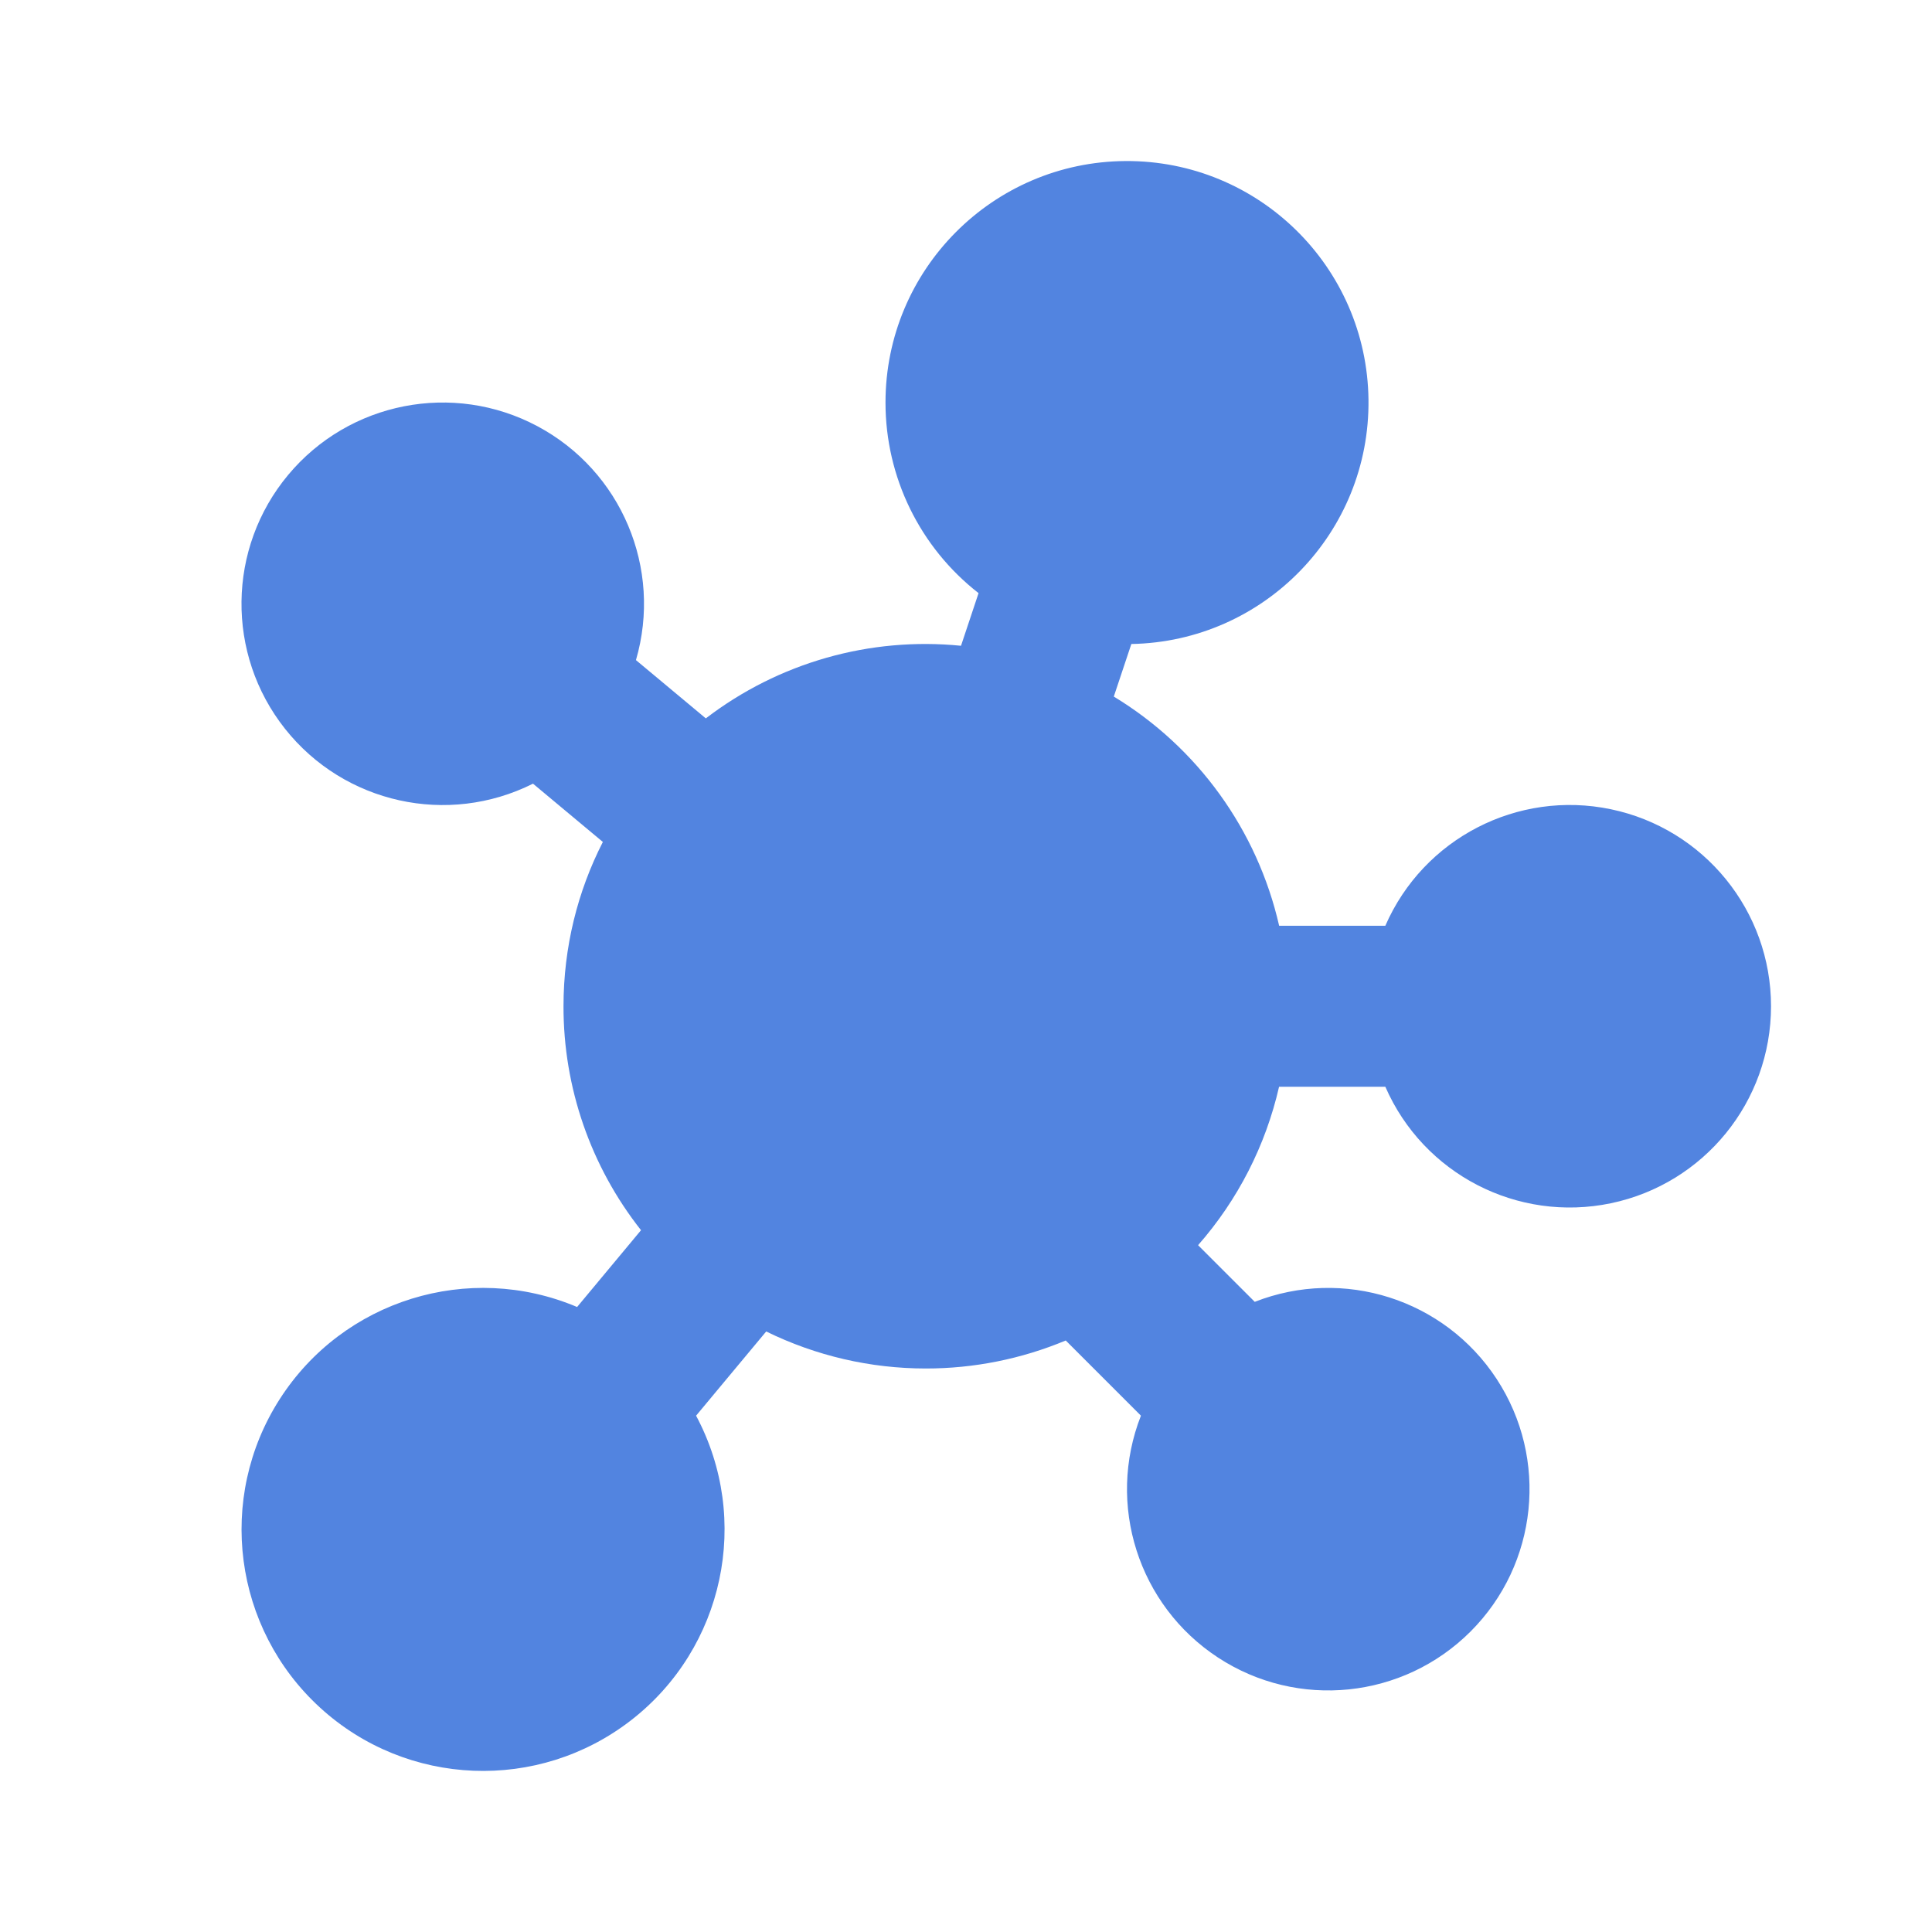
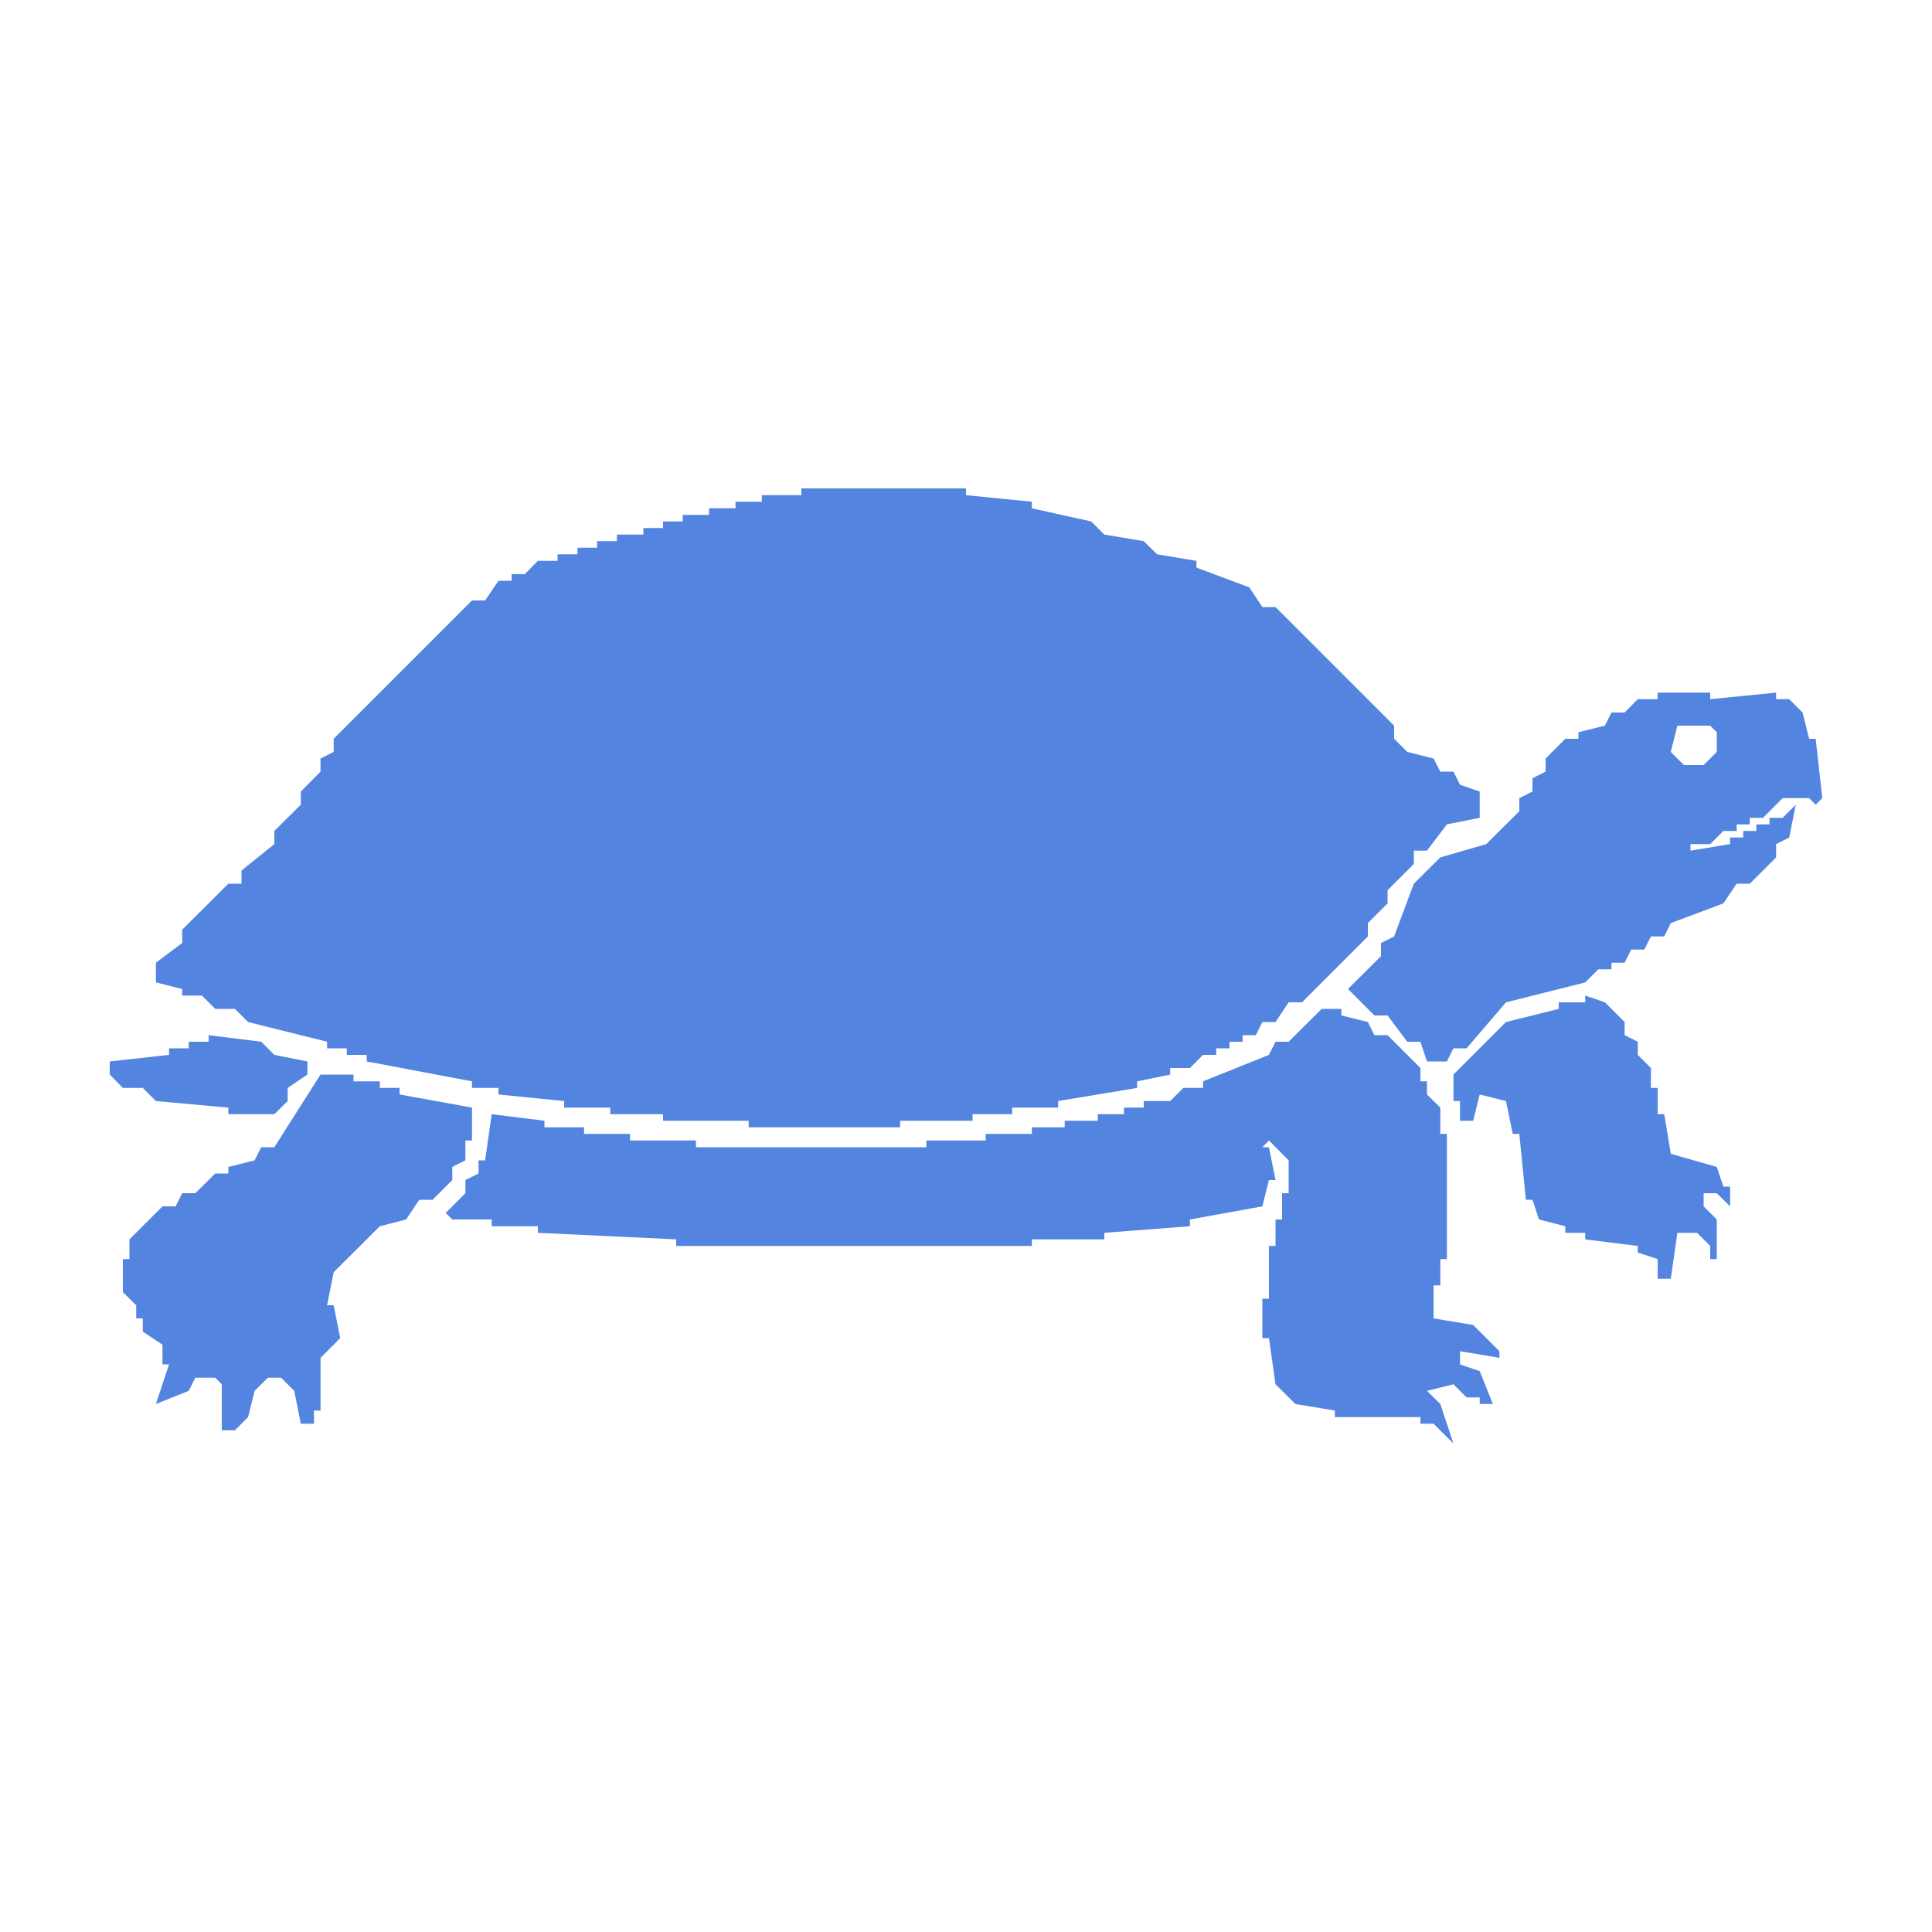
- <svg xmlns="http://www.w3.org/2000/svg" aria-hidden="true" role="img" width="64" height="64" viewBox="0 0 24 24" style="color: #5284e0;">
-   <g fill="none" fill-rule="evenodd">
-     <path d="m12.594 23.258l-.012.002l-.071.035l-.02.004l-.014-.004l-.071-.036q-.016-.004-.024.006l-.004.01l-.017.428l.005.02l.01.013l.104.074l.015.004l.012-.004l.104-.074l.012-.016l.004-.017l-.017-.427q-.004-.016-.016-.018m.264-.113l-.014.002l-.184.093l-.01.01l-.003.011l.018.43l.005.012l.008.008l.201.092q.019.005.029-.008l.004-.014l-.034-.614q-.005-.019-.02-.022m-.715.002a.02.02 0 0 0-.027.006l-.006.014l-.034.614q.001.018.017.024l.015-.002l.201-.093l.01-.008l.003-.011l.018-.43l-.003-.012l-.01-.01z" />
-     <path fill="currentColor" d="M11 5a3 3 0 1 1 3.054 3l-.218.653A4.5 4.5 0 0 1 15.89 11.5h1.319a2.5 2.5 0 1 1 0 2h-1.32a4.5 4.5 0 0 1-1.006 1.968l.704.704a2.5 2.5 0 1 1-1.414 1.414l-.934-.934A4.5 4.5 0 0 1 11.5 17a4.5 4.5 0 0 1-1.982-.46l-.871 1.046a3 3 0 1 1-1.478-1.35l.794-.954A4.48 4.48 0 0 1 7 12.5c0-.735.176-1.429.489-2.041l-.868-.724A2.5 2.5 0 1 1 7.9 8.2l.868.724a4.48 4.48 0 0 1 3.17-.902l.218-.654A3 3 0 0 1 11 5" />
-   </g>
+ <svg xmlns="http://www.w3.org/2000/svg" width="100" height="100" viewBox="0 0 100 100" style="color: #5284e0;" data-source="jj.png" data-row="5" data-column="5">
+   <path fill="currentColor" fill-rule="evenodd" d="M 41.48 25.28 L 50 25.28 L 50 25.63 L 53.41 25.97 L 53.41 26.31 L 56.48 26.99 L 57.16 27.67 L 59.2 28.01 L 59.89 28.69 L 61.93 29.03 L 61.93 29.38 L 64.66 30.4 L 65.34 31.42 L 66.02 31.42 L 72.16 37.56 L 72.16 38.24 L 72.84 38.92 L 74.2 39.26 L 74.55 39.94 L 75.23 39.94 L 75.57 40.62 L 76.59 40.97 L 76.59 42.33 L 74.89 42.67 L 73.86 44.03 L 73.18 44.03 L 73.18 44.72 L 71.82 46.08 L 71.82 46.76 L 70.8 47.78 L 70.8 48.47 L 67.39 51.88 L 66.7 51.88 L 66.02 52.9 L 65.34 52.9 L 65 53.58 L 64.32 53.58 L 64.32 53.92 L 63.64 53.92 L 63.64 54.26 L 62.95 54.26 L 62.95 54.6 L 62.27 54.6 L 61.59 55.28 L 60.57 55.28 L 60.57 55.62 L 58.86 55.97 L 58.86 56.31 L 54.77 56.99 L 54.77 57.33 L 52.39 57.33 L 52.39 57.67 L 50.34 57.67 L 50.34 58.01 L 46.59 58.01 L 46.59 58.35 L 38.75 58.35 L 38.75 58.01 L 34.32 58.01 L 34.32 57.67 L 31.59 57.67 L 31.59 57.33 L 29.2 57.33 L 29.2 56.99 L 25.8 56.65 L 25.8 56.31 L 24.43 56.31 L 24.43 55.97 L 18.98 54.94 L 18.98 54.6 L 17.95 54.6 L 17.95 54.26 L 16.93 54.26 L 16.93 53.92 L 12.84 52.9 L 12.16 52.22 L 11.14 52.22 L 10.45 51.53 L 9.43 51.53 L 9.43 51.19 L 8.07 50.85 L 8.07 49.83 L 9.43 48.81 L 9.43 48.12 L 11.82 45.74 L 12.5 45.74 L 12.5 45.06 L 14.2 43.69 L 14.2 43.01 L 15.57 41.65 L 15.57 40.97 L 16.59 39.94 L 16.59 39.26 L 17.27 38.92 L 17.27 38.24 L 24.43 31.08 L 25.11 31.08 L 25.8 30.06 L 26.48 30.06 L 26.48 29.72 L 27.16 29.72 L 27.84 29.03 L 28.86 29.03 L 28.86 28.69 L 29.89 28.69 L 29.89 28.35 L 30.91 28.35 L 30.91 28.01 L 31.93 28.01 L 31.93 27.67 L 33.3 27.67 L 33.3 27.33 L 34.32 27.33 L 34.32 26.99 L 35.34 26.99 L 35.34 26.65 L 36.7 26.65 L 36.7 26.31 L 38.07 26.31 L 38.07 25.97 L 39.43 25.97 L 39.43 25.63 L 41.48 25.63 Z M 85.8 35.85 L 88.52 35.85 L 88.52 36.19 L 91.93 35.85 L 91.93 36.19 L 92.61 36.19 L 93.3 36.88 L 93.64 38.24 L 93.98 38.24 L 94.32 41.31 L 93.98 41.65 L 93.64 41.31 L 92.27 41.31 L 91.25 42.33 L 90.57 42.33 L 90.57 42.67 L 89.89 42.67 L 89.89 43.01 L 89.2 43.01 L 88.52 43.69 L 87.5 43.69 L 87.5 44.03 L 89.55 43.69 L 89.55 43.35 L 90.23 43.35 L 90.23 43.01 L 90.91 43.01 L 90.91 42.67 L 91.59 42.67 L 91.59 42.33 L 92.27 42.33 L 92.95 41.65 L 92.61 43.35 L 91.93 43.69 L 91.93 44.38 L 90.57 45.74 L 89.89 45.74 L 89.2 46.76 L 86.48 47.78 L 86.14 48.47 L 85.45 48.47 L 85.11 49.15 L 84.43 49.15 L 84.09 49.83 L 83.41 49.83 L 83.41 50.17 L 82.73 50.17 L 82.05 50.85 L 77.95 51.88 L 75.91 54.26 L 75.23 54.26 L 74.89 54.94 L 73.86 54.94 L 73.52 53.92 L 72.84 53.92 L 71.82 52.56 L 71.14 52.56 L 69.77 51.19 L 71.48 49.49 L 71.48 48.81 L 72.16 48.47 L 73.18 45.74 L 74.55 44.38 L 76.93 43.69 L 78.64 41.99 L 78.64 41.31 L 79.32 40.97 L 79.32 40.28 L 80 39.94 L 80 39.26 L 81.02 38.24 L 81.7 38.24 L 81.7 37.9 L 83.07 37.56 L 83.41 36.88 L 84.09 36.88 L 84.77 36.19 L 85.8 36.19 Z M 86.48 38.92 L 87.16 39.6 L 88.18 39.6 L 88.86 38.92 L 88.86 37.9 L 88.52 37.56 L 86.82 37.56 Z M 82.05 51.53 L 83.07 51.88 L 84.09 52.9 L 84.09 53.58 L 84.77 53.92 L 84.77 54.6 L 85.45 55.28 L 85.45 56.31 L 85.8 56.31 L 85.8 57.67 L 86.14 57.67 L 86.48 59.72 L 88.86 60.4 L 89.2 61.42 L 89.55 61.42 L 89.55 62.44 L 88.86 61.76 L 88.18 61.76 L 88.18 62.44 L 88.86 63.12 L 88.86 65.17 L 88.52 65.17 L 88.52 64.49 L 87.84 63.81 L 86.82 63.81 L 86.48 66.19 L 85.8 66.19 L 85.8 65.17 L 84.77 64.83 L 84.77 64.49 L 82.05 64.15 L 82.05 63.81 L 81.02 63.81 L 81.02 63.47 L 79.66 63.12 L 79.32 62.1 L 78.98 62.1 L 78.64 58.69 L 78.3 58.69 L 77.95 56.99 L 76.59 56.65 L 76.25 58.01 L 75.57 58.01 L 75.57 56.99 L 75.23 56.99 L 75.23 55.62 L 77.95 52.9 L 80.68 52.22 L 80.68 51.88 L 82.05 51.88 Z M 68.41 52.22 L 69.43 52.22 L 69.43 52.56 L 70.8 52.9 L 71.14 53.58 L 71.82 53.58 L 73.52 55.28 L 73.52 55.97 L 73.86 55.97 L 73.86 56.65 L 74.55 57.33 L 74.55 58.69 L 74.89 58.69 L 74.89 65.17 L 74.55 65.17 L 74.55 66.53 L 74.2 66.53 L 74.2 68.24 L 76.25 68.58 L 77.61 69.94 L 77.61 70.28 L 75.57 69.94 L 75.57 70.62 L 76.59 70.97 L 77.27 72.67 L 76.59 72.67 L 76.59 72.33 L 75.91 72.33 L 75.23 71.65 L 73.86 71.99 L 74.55 72.67 L 75.23 74.72 L 74.2 73.69 L 73.52 73.69 L 73.52 73.35 L 69.09 73.35 L 69.09 73.01 L 67.05 72.67 L 66.02 71.65 L 65.68 69.26 L 65.34 69.26 L 65.34 67.22 L 65.68 67.22 L 65.68 64.49 L 66.02 64.49 L 66.02 63.12 L 66.36 63.12 L 66.36 61.76 L 66.7 61.76 L 66.7 60.06 L 65.68 59.03 L 65.34 59.38 L 65.68 59.38 L 66.02 61.08 L 65.68 61.08 L 65.34 62.44 L 61.59 63.12 L 61.59 63.47 L 57.16 63.81 L 57.16 64.15 L 53.41 64.15 L 53.41 64.49 L 35 64.49 L 35 64.15 L 27.84 63.81 L 27.84 63.47 L 25.45 63.47 L 25.45 63.12 L 23.41 63.12 L 23.07 62.78 L 24.09 61.76 L 24.09 61.08 L 24.77 60.74 L 24.77 60.06 L 25.11 60.06 L 25.45 57.67 L 28.18 58.01 L 28.18 58.35 L 30.23 58.35 L 30.23 58.69 L 32.61 58.69 L 32.61 59.03 L 36.02 59.03 L 36.02 59.38 L 47.95 59.38 L 47.95 59.03 L 51.02 59.03 L 51.02 58.69 L 53.41 58.69 L 53.41 58.35 L 55.11 58.35 L 55.11 58.01 L 56.82 58.01 L 56.82 57.67 L 58.18 57.67 L 58.18 57.33 L 59.2 57.33 L 59.2 56.99 L 60.57 56.99 L 61.25 56.31 L 62.27 56.31 L 62.27 55.97 L 65.68 54.6 L 66.02 53.92 L 66.7 53.92 Z M 10.8 53.58 L 13.52 53.92 L 14.2 54.6 L 15.91 54.94 L 15.91 55.62 L 14.89 56.31 L 14.89 56.99 L 14.2 57.67 L 11.82 57.67 L 11.82 57.33 L 8.07 56.99 L 7.39 56.31 L 6.36 56.31 L 5.68 55.62 L 5.68 54.94 L 8.75 54.6 L 8.75 54.26 L 9.77 54.26 L 9.77 53.92 L 10.8 53.92 Z M 16.59 55.62 L 18.3 55.62 L 18.3 55.97 L 19.66 55.97 L 19.66 56.31 L 20.68 56.31 L 20.68 56.65 L 24.43 57.33 L 24.43 59.03 L 24.09 59.03 L 24.09 60.06 L 23.41 60.4 L 23.41 61.08 L 22.39 62.1 L 21.7 62.1 L 21.02 63.12 L 19.66 63.47 L 17.27 65.85 L 16.93 67.56 L 17.27 67.56 L 17.61 69.26 L 16.59 70.28 L 16.59 73.01 L 16.25 73.01 L 16.25 73.69 L 15.57 73.69 L 15.23 71.99 L 14.55 71.31 L 13.86 71.31 L 13.18 71.99 L 12.84 73.35 L 12.16 74.03 L 11.48 74.03 L 11.48 71.65 L 11.14 71.31 L 10.11 71.31 L 9.77 71.99 L 8.07 72.67 L 8.75 70.62 L 8.41 70.62 L 8.41 69.6 L 7.39 68.92 L 7.39 68.24 L 7.05 68.24 L 7.05 67.56 L 6.36 66.88 L 6.36 65.17 L 6.7 65.17 L 6.7 64.15 L 8.41 62.44 L 9.09 62.44 L 9.43 61.76 L 10.11 61.76 L 11.14 60.74 L 11.82 60.74 L 11.82 60.4 L 13.18 60.06 L 13.52 59.38 L 14.2 59.38 Z" />
</svg>
